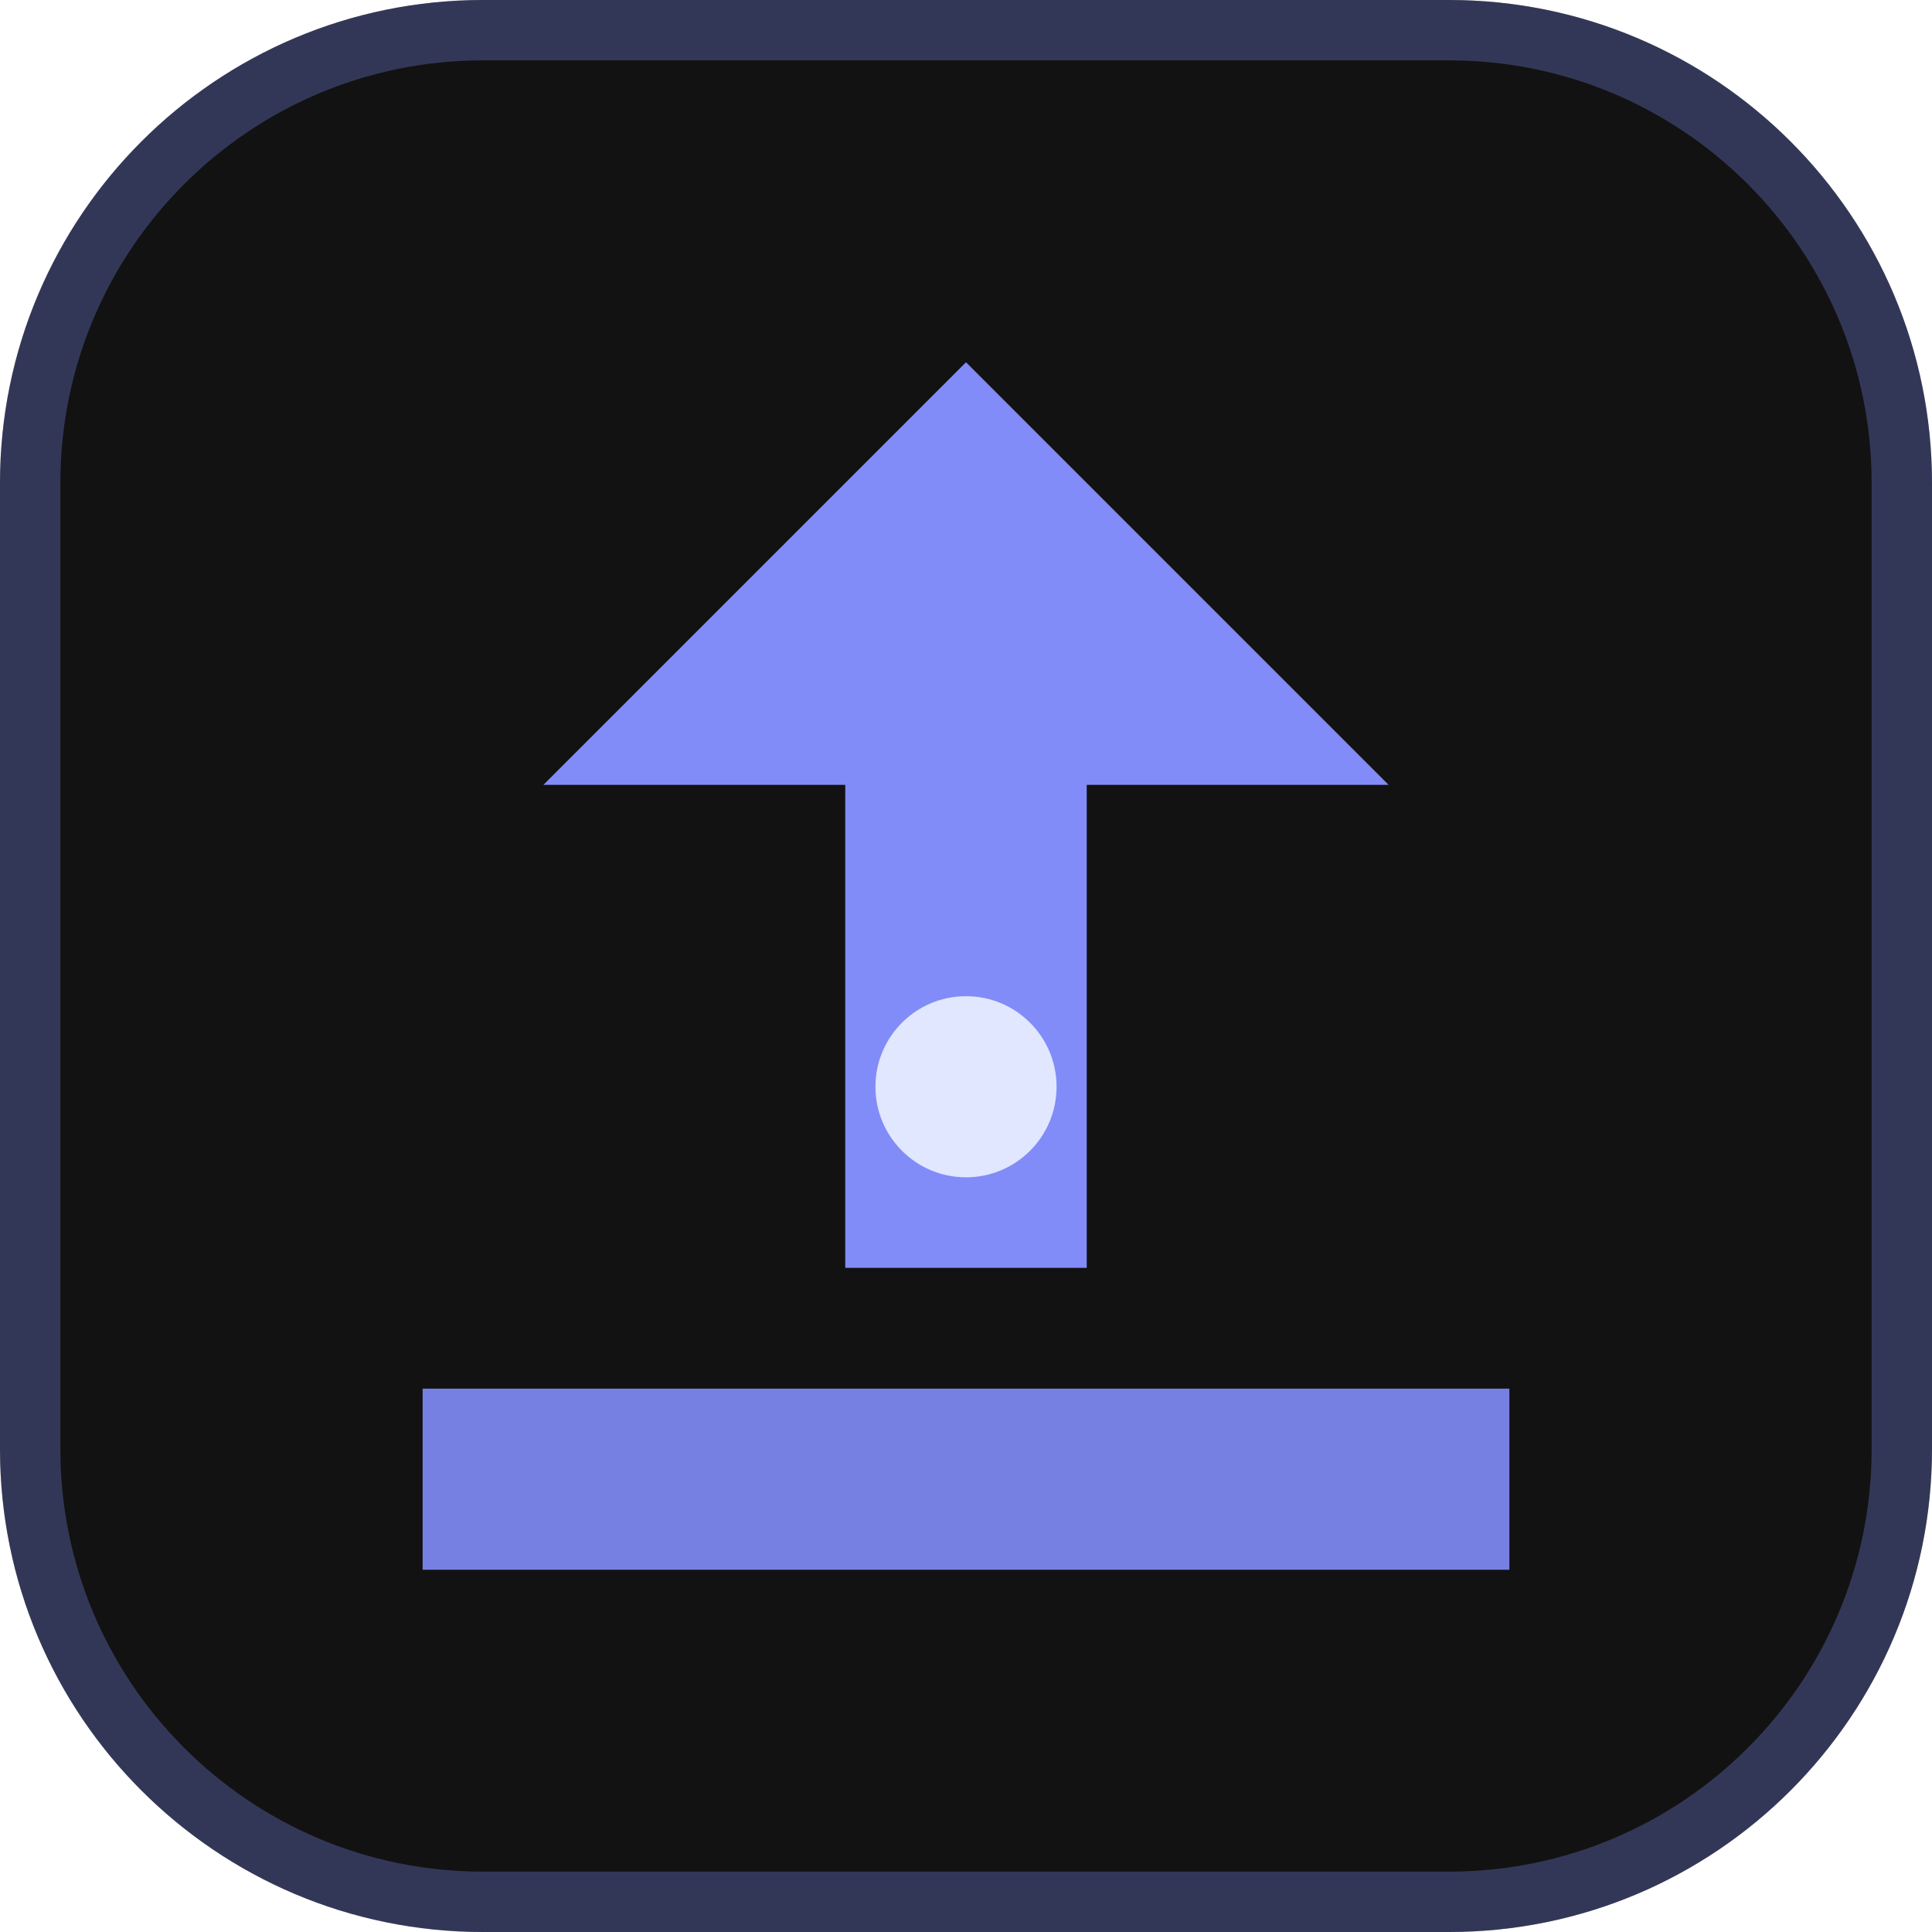
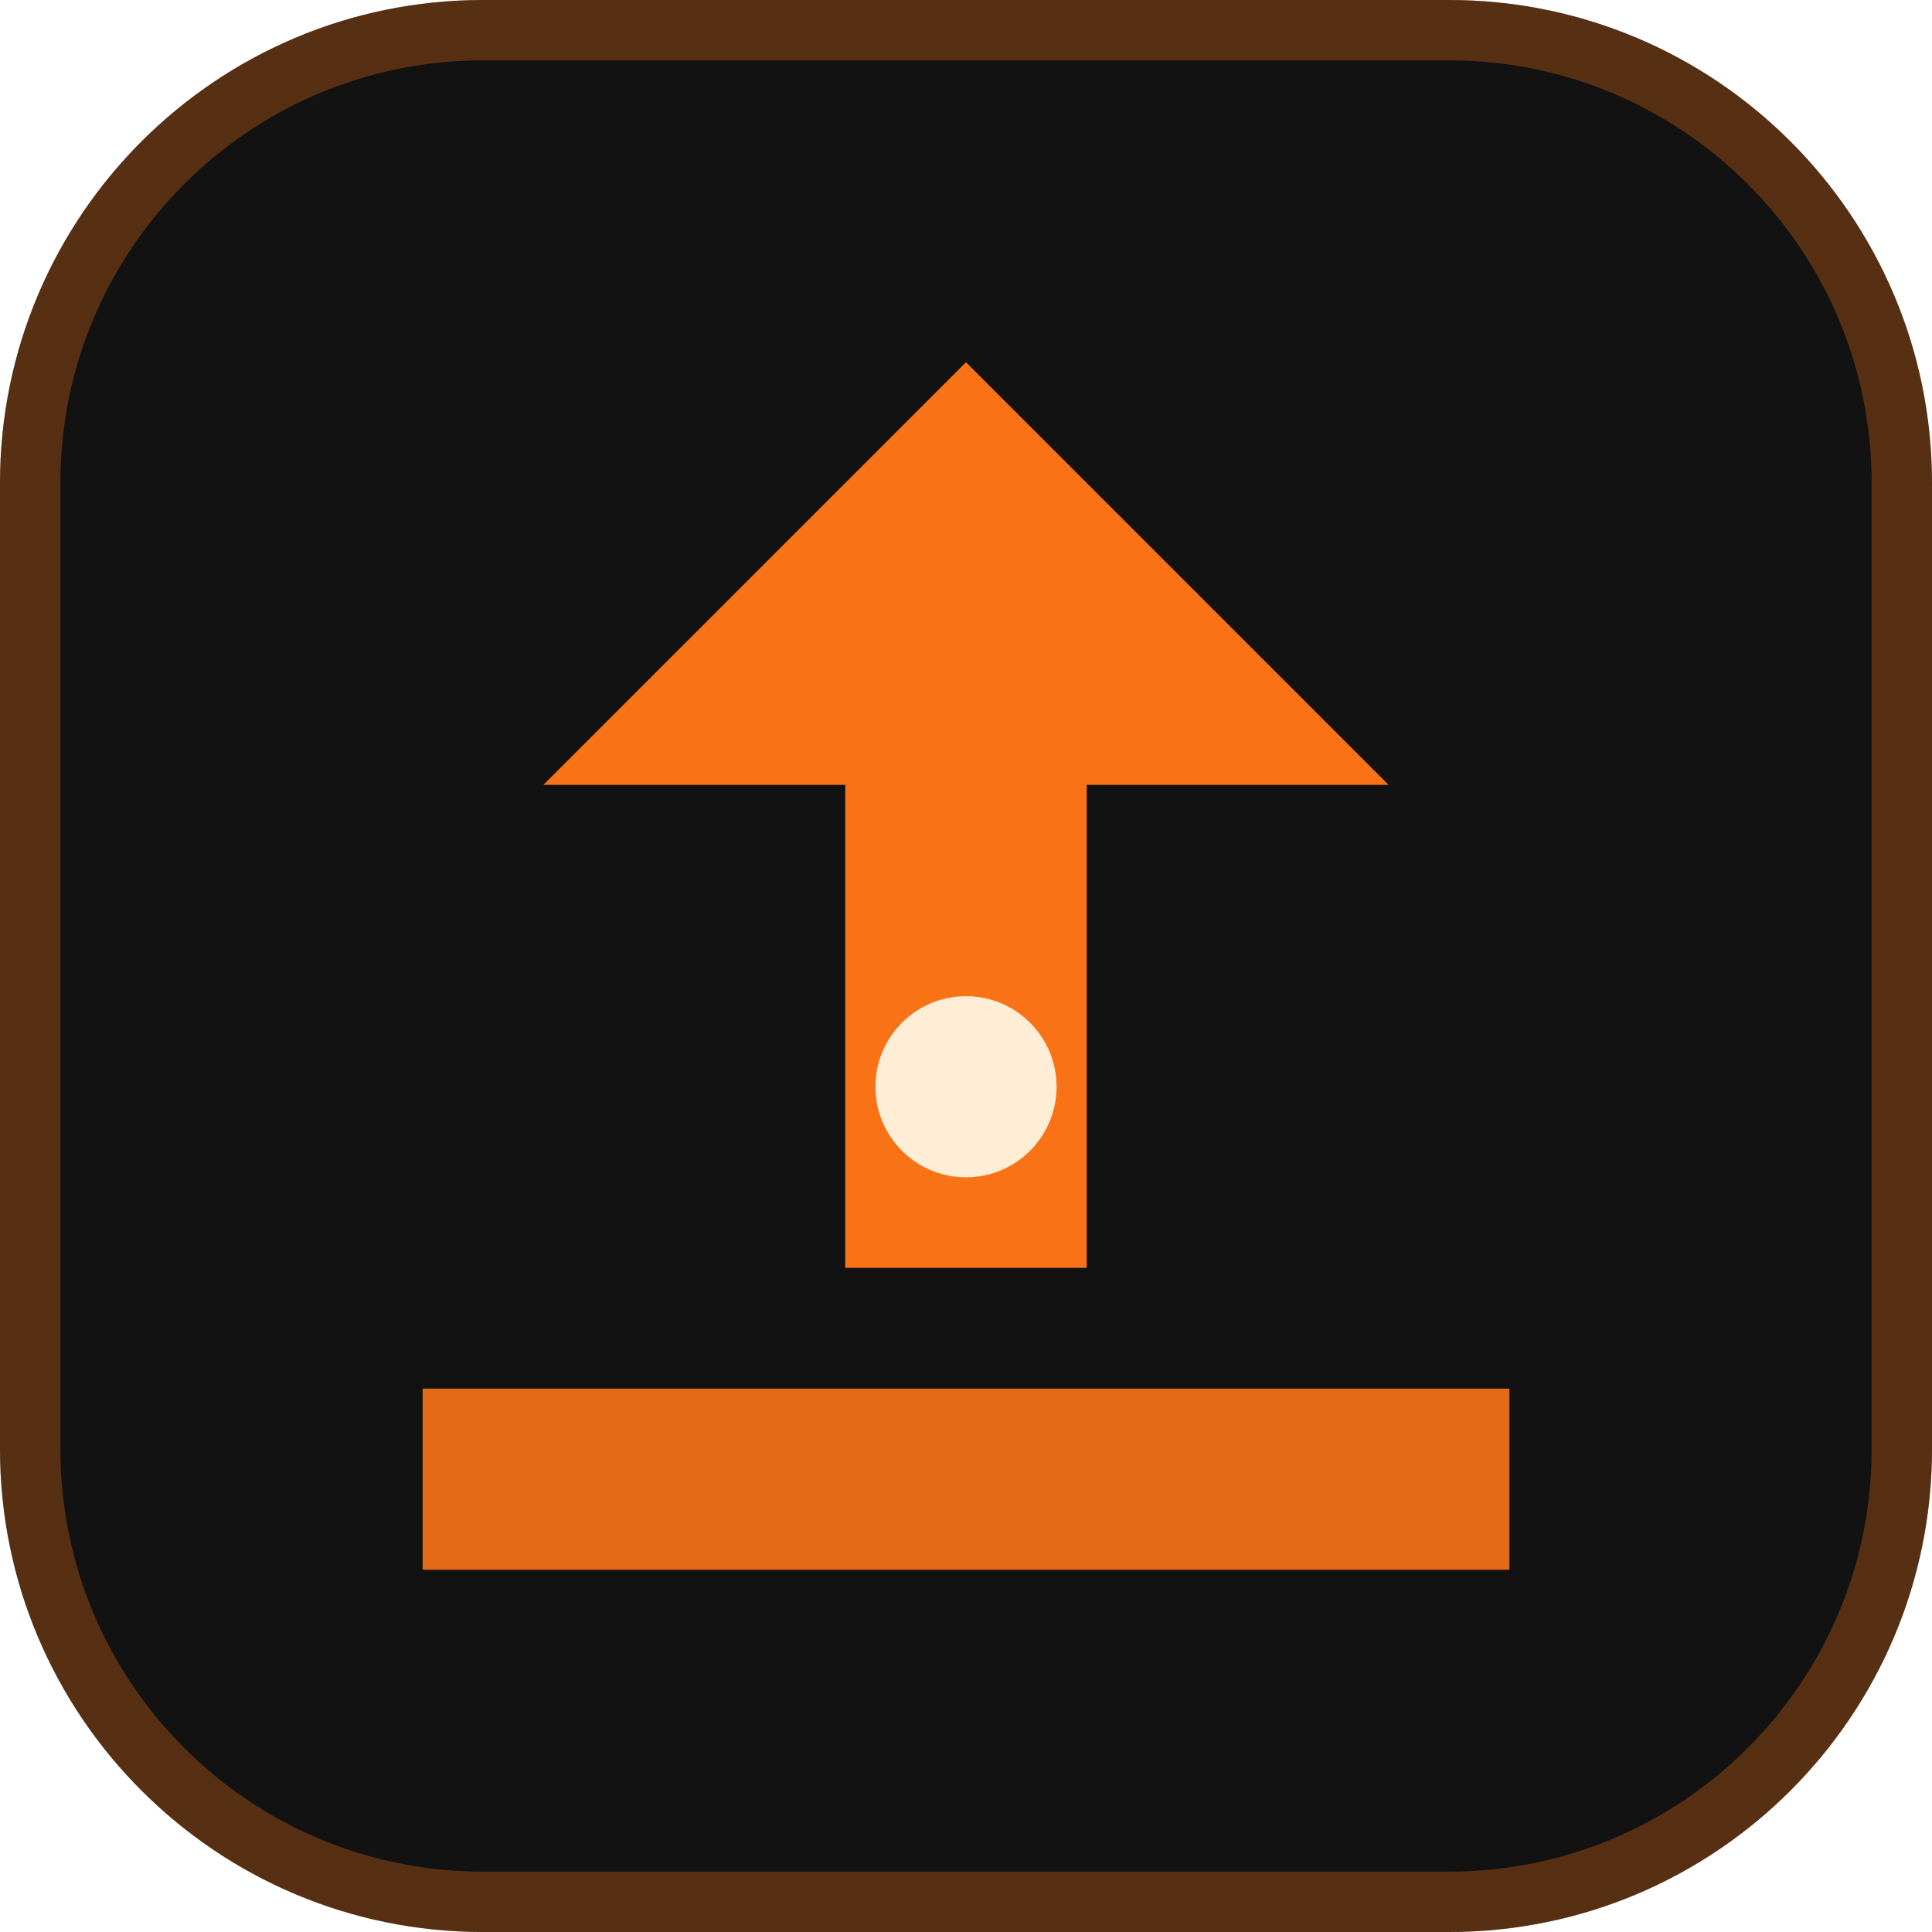
<svg xmlns="http://www.w3.org/2000/svg" viewBox="0 0 32 32" fill="none">
  <rect width="32" height="32" rx="8" fill="#121212" />
-   <rect x="0.5" y="0.5" width="31" height="31" rx="7.5" stroke="#818CF8" stroke-opacity="0.3" />
-   <path d="M16 6L23 13H18V21H14V13H9L16 6Z" fill="#818CF8" />
-   <path d="M7 23H25V26H7V23Z" fill="#818CF8" opacity="0.9" />
-   <circle cx="16" cy="18" r="1.5" fill="#E0E7FF" />
+   <rect x="0.5" y="0.5" width="31" height="31" rx="7.5" stroke="#F97316" stroke-opacity="0.3" />
+   <path d="M16 6L23 13H18V21H14V13H9L16 6Z" fill="#F97316" />
+   <path d="M7 23H25V26H7V23Z" fill="#F97316" opacity="0.9" />
+   <circle cx="16" cy="18" r="1.5" fill="#FFEDD5" />
</svg>
